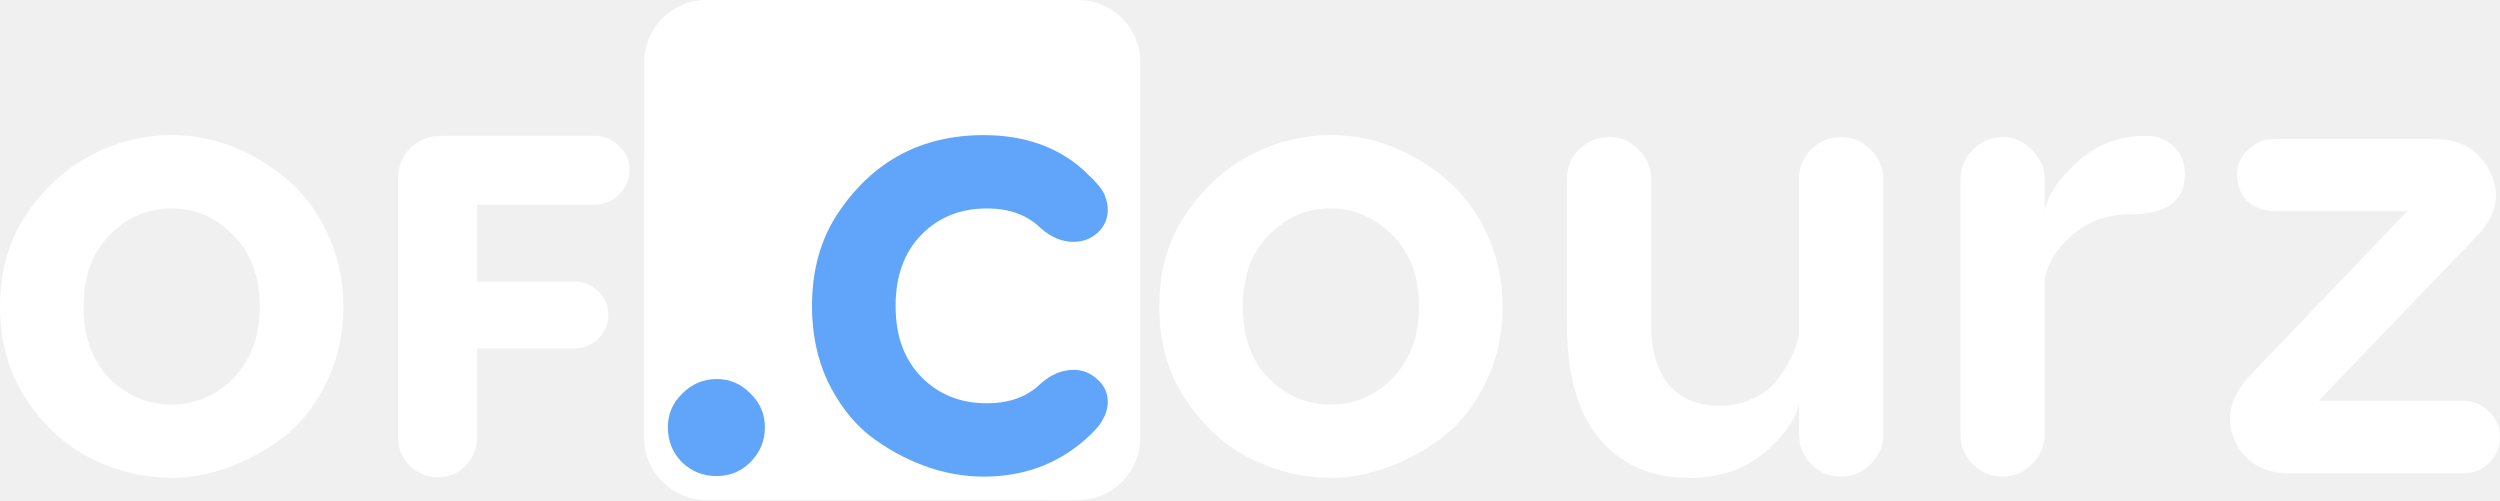
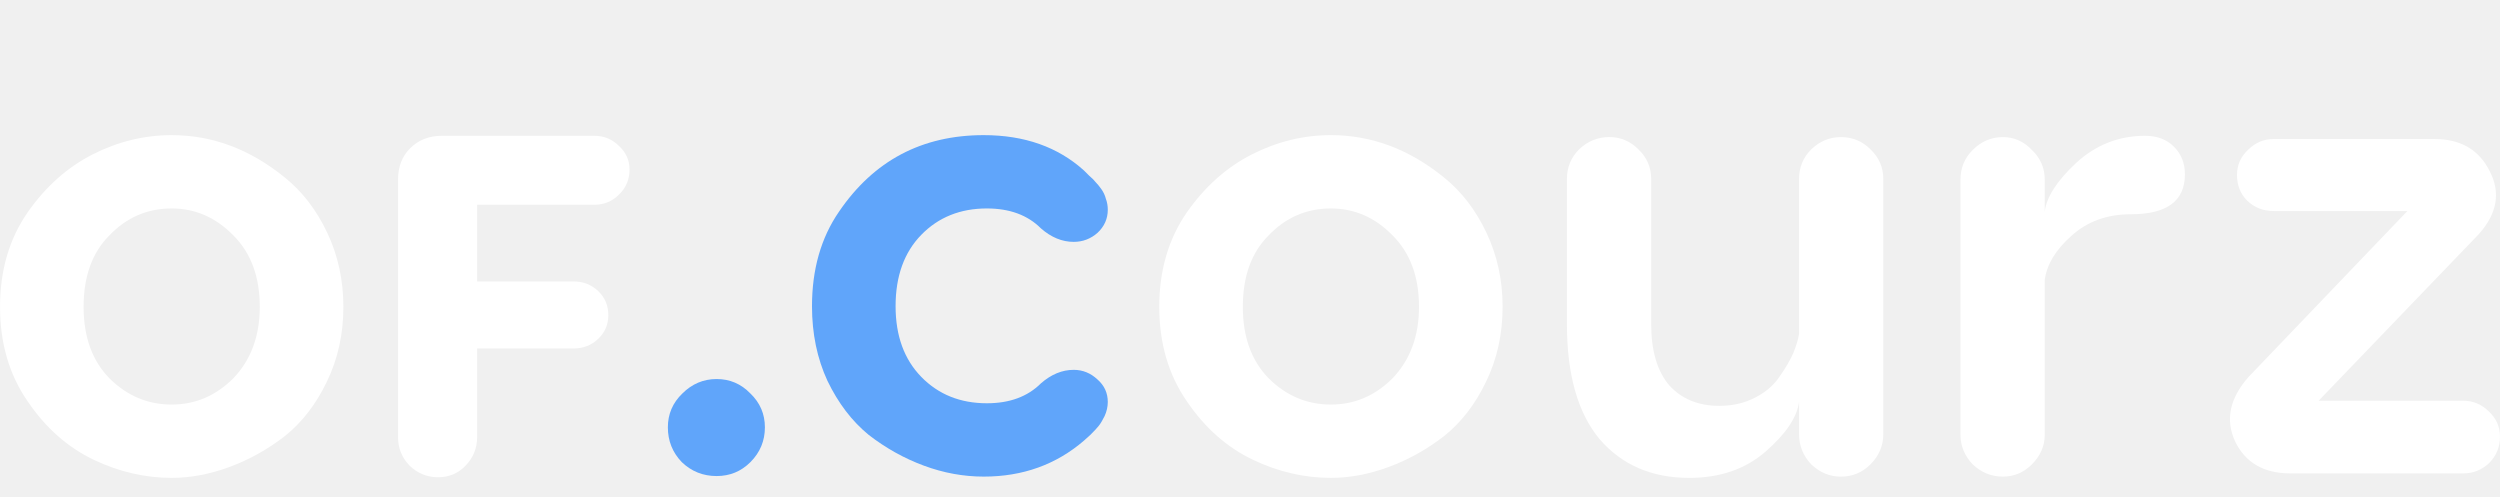
- <svg xmlns="http://www.w3.org/2000/svg" xmlns:xlink="http://www.w3.org/1999/xlink" width="98.749mm" height="19.752mm" viewBox="0 0 98.749 19.752" version="1.1" id="svg8">
+ <svg xmlns="http://www.w3.org/2000/svg" xmlns:xlink="http://www.w3.org/1999/xlink" width="98.749mm" height="19.6mm" viewBox="0 0 98.749 19.6" version="1.1" id="svg8">
  <defs id="defs2">
    <linearGradient id="linearGradient2938">
      <stop style="stop-color:#3b82f6;stop-opacity:1" offset="0" id="stop2934" />
      <stop style="stop-color:#60a5fa;stop-opacity:1" offset="1" id="stop2936" />
    </linearGradient>
    <linearGradient id="linearGradient2921">
      <stop style="stop-color:#60a5fa;stop-opacity:1;" offset="0" id="stop2917" />
      <stop style="stop-color:#60a5fa;stop-opacity:0;" offset="1" id="stop2919" />
    </linearGradient>
    <linearGradient xlink:href="#linearGradient2921" id="linearGradient2923" x1="-65.882" y1="59.068" x2="-46.133" y2="59.068" gradientUnits="userSpaceOnUse" />
    <linearGradient xlink:href="#linearGradient2938" id="linearGradient2932" gradientUnits="userSpaceOnUse" x1="-70.867" y1="59.187" x2="-46.133" y2="59.068" />
  </defs>
-   <g id="layer2" style="display:inline" transform="translate(-23.7717,-46.14123)">
-     <rect style="display:inline;fill:#ffffff;fill-opacity:1;fill-rule:nonzero;stroke:#ffffff;stroke-width:0;stroke-linejoin:round;stroke-miterlimit:4;stroke-dasharray:none" id="rect938" width="19.749" height="19.596" x="-65.882" y="49.227" rx="2.457" ry="2.457" transform="rotate(-89.99089)" />
+   <g id="layer2" style="display:none" transform="translate(-23.7717,-46.14123)">
+     <rect style="display:inline;fill:#ffffff;fill-opacity:1;fill-rule:nonzero;stroke:#ffffff;stroke-width:0;stroke-linejoin:round;stroke-miterlimit:4;stroke-dasharray:none" id="rect938" width="19.598" height="19.598" x="-65.731" y="49.27" rx="2.457" ry="2.457" transform="matrix(1.6033478e-4,-1,1,1.5788309e-4,0,0)" />
  </g>
  <g id="layer1" style="display:inline" transform="translate(-23.7717,-46.14123)">
    <g id="g2950">
-       <g aria-label="oF.courz" id="text835" style="font-style:normal;font-weight:normal;font-size:25.4px;line-height:1.25;font-family:sans-serif;fill:#000000;fill-opacity:1;stroke:none;stroke-width:0.265;stroke-miterlimit:4;stroke-dasharray:none">
-         <path d="m 30.554,51.479 q 2.413,0 4.47,1.676 1.041,0.838 1.676,2.184 0.635,1.346 0.635,2.921 0,1.626 -0.66,2.972 -0.635,1.321 -1.651,2.134 -1.016,0.787 -2.184,1.219 -1.168,0.432 -2.286,0.432 -1.575,0 -3.073,-0.711 -1.549,-0.737 -2.616,-2.311 -1.092,-1.575 -1.092,-3.734 0,-2.159 1.092,-3.734 1.067,-1.524 2.565,-2.286 1.499,-0.762 3.124,-0.762 z m -3.48,6.782 q 0,1.778 1.016,2.819 1.041,1.041 2.464,1.041 1.397,0 2.438,-1.041 1.041,-1.092 1.041,-2.819 0,-1.778 -1.041,-2.819 -1.041,-1.067 -2.438,-1.067 -1.448,0 -2.464,1.067 -1.016,1.016 -1.016,2.819 z" style="fill:#ffffff;fill-opacity:1;stroke-width:0.265;stroke-miterlimit:4;stroke-dasharray:none" id="path2993" />
-         <path d="m 48.638,52.838 q 0,0.591 -0.419,0.991 -0.4,0.4 -0.972,0.4 h -4.629 v 3.029 h 3.81 q 0.572,0 0.972,0.381 0.4,0.381 0.4,0.953 0,0.552 -0.4,0.933 -0.4,0.381 -0.972,0.381 h -3.81 v 3.505 q 0,0.648 -0.457,1.124 -0.438,0.457 -1.086,0.457 -0.648,0 -1.124,-0.457 -0.457,-0.476 -0.457,-1.124 v -10.173 q 0,-0.762 0.476,-1.238 0.495,-0.495 1.257,-0.495 h 6.02 q 0.572,0 0.972,0.4 0.419,0.381 0.419,0.933 z" style="fill:#ffffff;fill-opacity:1;stroke-width:0.265;stroke-miterlimit:4;stroke-dasharray:none" id="path2995" />
-         <path d="m 52.078,64.945 q -0.804,0 -1.376,-0.55 -0.55,-0.572 -0.55,-1.376 0,-0.783 0.572,-1.334 0.572,-0.572 1.355,-0.572 0.783,0 1.334,0.572 0.572,0.55 0.572,1.334 0,0.804 -0.572,1.376 -0.55,0.55 -1.334,0.55 z" style="font-size:21.167px;fill:#60a5fa;fill-opacity:1;stroke-width:0.265;stroke-miterlimit:4;stroke-dasharray:none" id="path2997" />
-         <path d="m 66.183,60.75 q 0.533,0 0.94,0.381 0.406,0.356 0.406,0.889 0,0.279 -0.127,0.559 -0.127,0.254 -0.229,0.381 -0.076,0.102 -0.33,0.356 l -0.254,0.229 q -1.651,1.422 -3.962,1.422 -1.194,0 -2.362,-0.432 -1.168,-0.432 -2.184,-1.219 -0.991,-0.813 -1.626,-2.134 -0.61,-1.321 -0.61,-2.946 0,-2.184 1.067,-3.734 2.057,-3.023 5.715,-3.023 2.413,0 3.962,1.397 0.025,0.025 0.203,0.203 0.178,0.152 0.254,0.254 0.102,0.102 0.229,0.279 0.127,0.178 0.178,0.381 0.076,0.203 0.076,0.432 0,0.533 -0.406,0.914 -0.406,0.356 -0.94,0.356 -0.686,0 -1.295,-0.533 -0.787,-0.787 -2.134,-0.787 -1.575,0 -2.591,1.041 -1.016,1.041 -1.016,2.819 0,1.753 1.016,2.794 1.016,1.041 2.591,1.041 1.346,0 2.134,-0.787 0.61,-0.533 1.295,-0.533 z" style="fill:#60a5fa;fill-opacity:1;stroke-width:0.265;stroke-miterlimit:4;stroke-dasharray:none" id="path2999" />
-         <path d="m 76.343,51.479 q 2.413,0 4.47,1.676 1.041,0.838 1.676,2.184 0.635,1.346 0.635,2.921 0,1.626 -0.66,2.972 -0.635,1.321 -1.651,2.134 -1.016,0.787 -2.184,1.219 -1.168,0.432 -2.286,0.432 -1.575,0 -3.073,-0.711 -1.549,-0.737 -2.616,-2.311 -1.092,-1.575 -1.092,-3.734 0,-2.159 1.092,-3.734 1.067,-1.524 2.565,-2.286 1.499,-0.762 3.124,-0.762 z m -3.48,6.782 q 0,1.778 1.016,2.819 1.041,1.041 2.464,1.041 1.397,0 2.438,-1.041 1.041,-1.092 1.041,-2.819 0,-1.778 -1.041,-2.819 -1.041,-1.067 -2.438,-1.067 -1.448,0 -2.464,1.067 -1.016,1.016 -1.016,2.819 z" style="fill:#ffffff;fill-opacity:1;stroke-width:0.265;stroke-miterlimit:4;stroke-dasharray:none" id="path3001" />
-         <path d="m 90.491,65.017 q -2.21,0 -3.531,-1.524 -1.295,-1.549 -1.295,-4.547 v -5.74 q 0,-0.686 0.483,-1.168 0.508,-0.483 1.194,-0.483 0.66,0 1.143,0.483 0.508,0.483 0.508,1.168 v 5.74 q 0,1.575 0.711,2.413 0.737,0.813 1.981,0.813 0.787,0 1.422,-0.33 0.635,-0.33 0.965,-0.838 0.356,-0.508 0.533,-0.914 0.178,-0.432 0.229,-0.762 v -6.121 q 0,-0.686 0.483,-1.168 0.508,-0.483 1.168,-0.483 0.686,0 1.168,0.483 0.508,0.483 0.508,1.168 v 10.084 q 0,0.686 -0.508,1.194 -0.483,0.483 -1.168,0.483 -0.66,0 -1.168,-0.483 -0.483,-0.508 -0.483,-1.194 v -1.27 q -0.127,0.914 -1.321,1.956 -1.194,1.041 -3.023,1.041 z" style="fill:#ffffff;fill-opacity:1;stroke-width:0.265;stroke-miterlimit:4;stroke-dasharray:none" id="path3003" />
-         <path d="m 108.5,51.505 q 0.711,0 1.143,0.432 0.432,0.432 0.432,1.092 0,1.575 -2.134,1.575 -1.422,0 -2.362,0.864 -0.914,0.813 -1.041,1.727 v 6.121 q 0,0.66 -0.508,1.168 -0.483,0.483 -1.143,0.483 -0.686,0 -1.194,-0.483 -0.483,-0.508 -0.483,-1.168 v -10.084 q 0,-0.686 0.483,-1.168 0.508,-0.508 1.194,-0.508 0.66,0 1.143,0.508 0.508,0.483 0.508,1.168 v 1.27 q 0.102,-0.864 1.245,-1.93 1.168,-1.067 2.718,-1.067 z" style="fill:#ffffff;fill-opacity:1;stroke-width:0.265;stroke-miterlimit:4;stroke-dasharray:none" id="path3005" />
-         <path d="m 113.58,51.632 h 6.35 q 1.549,0 2.184,1.27 0.66,1.27 -0.432,2.489 l -6.325,6.579 h 5.715 q 0.584,0 1.016,0.432 0.432,0.406 0.432,0.991 0,0.61 -0.432,1.041 -0.432,0.406 -1.016,0.406 h -6.833 q -1.575,0 -2.184,-1.27 -0.584,-1.27 0.533,-2.54 l 6.274,-6.553 h -5.283 q -0.61,0 -1.041,-0.406 -0.406,-0.406 -0.406,-1.016 0,-0.584 0.432,-0.991 0.432,-0.432 1.016,-0.432 z" style="fill:#ffffff;fill-opacity:1;stroke-width:0.265;stroke-miterlimit:4;stroke-dasharray:none" id="path3007" />
+       <g aria-label="oF.courz" id="text835" style="font-style:normal;font-weight:normal;font-size:25.4px;line-height:1.25;font-family:sans-serif;fill:#000000;fill-opacity:1;stroke:none;stroke-width:0.265">
+         <path d="m 30.554,51.479 q 2.413,0 4.47,1.676 1.041,0.838 1.676,2.184 0.635,1.346 0.635,2.921 0,1.626 -0.66,2.972 -0.635,1.321 -1.651,2.134 -1.016,0.787 -2.184,1.219 -1.168,0.432 -2.286,0.432 -1.575,0 -3.073,-0.711 -1.549,-0.737 -2.616,-2.311 -1.092,-1.575 -1.092,-3.734 0,-2.159 1.092,-3.734 1.067,-1.524 2.565,-2.286 1.499,-0.762 3.124,-0.762 z m -3.48,6.782 q 0,1.778 1.016,2.819 1.041,1.041 2.464,1.041 1.397,0 2.438,-1.041 1.041,-1.092 1.041,-2.819 0,-1.778 -1.041,-2.819 -1.041,-1.067 -2.438,-1.067 -1.448,0 -2.464,1.067 -1.016,1.016 -1.016,2.819 z" style="fill:#ffffff;fill-opacity:1" id="path884" />
+         <path d="m 48.638,52.838 q 0,0.591 -0.419,0.991 -0.4,0.4 -0.972,0.4 h -4.629 v 3.029 h 3.81 q 0.572,0 0.972,0.381 0.4,0.381 0.4,0.953 0,0.552 -0.4,0.933 -0.4,0.381 -0.972,0.381 h -3.81 v 3.505 q 0,0.648 -0.457,1.124 -0.438,0.457 -1.086,0.457 -0.648,0 -1.124,-0.457 -0.457,-0.476 -0.457,-1.124 v -10.173 q 0,-0.762 0.476,-1.238 0.495,-0.495 1.257,-0.495 h 6.02 q 0.572,0 0.972,0.4 0.419,0.381 0.419,0.933 z" style="fill:#ffffff;fill-opacity:1" id="path886" />
+         <path d="m 52.078,64.945 q -0.804,0 -1.376,-0.55 -0.55,-0.572 -0.55,-1.376 0,-0.783 0.572,-1.334 0.572,-0.572 1.355,-0.572 0.783,0 1.334,0.572 0.572,0.55 0.572,1.334 0,0.804 -0.572,1.376 -0.55,0.55 -1.334,0.55 z" style="font-size:21.167px;fill:#60a5fa;fill-opacity:1" id="path888" />
+         <path d="m 66.183,60.75 q 0.533,0 0.94,0.381 0.406,0.356 0.406,0.889 0,0.279 -0.127,0.559 -0.127,0.254 -0.229,0.381 -0.076,0.102 -0.33,0.356 l -0.254,0.229 q -1.651,1.422 -3.962,1.422 -1.194,0 -2.362,-0.432 -1.168,-0.432 -2.184,-1.219 -0.991,-0.813 -1.626,-2.134 -0.61,-1.321 -0.61,-2.946 0,-2.184 1.067,-3.734 2.057,-3.023 5.715,-3.023 2.413,0 3.962,1.397 0.025,0.025 0.203,0.203 0.178,0.152 0.254,0.254 0.102,0.102 0.229,0.279 0.127,0.178 0.178,0.381 0.076,0.203 0.076,0.432 0,0.533 -0.406,0.914 -0.406,0.356 -0.94,0.356 -0.686,0 -1.295,-0.533 -0.787,-0.787 -2.134,-0.787 -1.575,0 -2.591,1.041 -1.016,1.041 -1.016,2.819 0,1.753 1.016,2.794 1.016,1.041 2.591,1.041 1.346,0 2.134,-0.787 0.61,-0.533 1.295,-0.533 z" style="fill:#60a5fa;fill-opacity:1" id="path890" />
+         <path d="m 76.343,51.479 q 2.413,0 4.47,1.676 1.041,0.838 1.676,2.184 0.635,1.346 0.635,2.921 0,1.626 -0.66,2.972 -0.635,1.321 -1.651,2.134 -1.016,0.787 -2.184,1.219 -1.168,0.432 -2.286,0.432 -1.575,0 -3.073,-0.711 -1.549,-0.737 -2.616,-2.311 -1.092,-1.575 -1.092,-3.734 0,-2.159 1.092,-3.734 1.067,-1.524 2.565,-2.286 1.499,-0.762 3.124,-0.762 z m -3.48,6.782 q 0,1.778 1.016,2.819 1.041,1.041 2.464,1.041 1.397,0 2.438,-1.041 1.041,-1.092 1.041,-2.819 0,-1.778 -1.041,-2.819 -1.041,-1.067 -2.438,-1.067 -1.448,0 -2.464,1.067 -1.016,1.016 -1.016,2.819 z" style="fill:#ffffff;fill-opacity:1" id="path892" />
+         <path d="m 90.491,65.017 q -2.21,0 -3.531,-1.524 -1.295,-1.549 -1.295,-4.547 v -5.74 q 0,-0.686 0.483,-1.168 0.508,-0.483 1.194,-0.483 0.66,0 1.143,0.483 0.508,0.483 0.508,1.168 v 5.74 q 0,1.575 0.711,2.413 0.737,0.813 1.981,0.813 0.787,0 1.422,-0.33 0.635,-0.33 0.965,-0.838 0.356,-0.508 0.533,-0.914 0.178,-0.432 0.229,-0.762 v -6.121 q 0,-0.686 0.483,-1.168 0.508,-0.483 1.168,-0.483 0.686,0 1.168,0.483 0.508,0.483 0.508,1.168 v 10.084 q 0,0.686 -0.508,1.194 -0.483,0.483 -1.168,0.483 -0.66,0 -1.168,-0.483 -0.483,-0.508 -0.483,-1.194 v -1.27 q -0.127,0.914 -1.321,1.956 -1.194,1.041 -3.023,1.041 z" style="fill:#ffffff;fill-opacity:1" id="path894" />
+         <path d="m 108.5,51.505 q 0.711,0 1.143,0.432 0.432,0.432 0.432,1.092 0,1.575 -2.134,1.575 -1.422,0 -2.362,0.864 -0.914,0.813 -1.041,1.727 v 6.121 q 0,0.66 -0.508,1.168 -0.483,0.483 -1.143,0.483 -0.686,0 -1.194,-0.483 -0.483,-0.508 -0.483,-1.168 v -10.084 q 0,-0.686 0.483,-1.168 0.508,-0.508 1.194,-0.508 0.66,0 1.143,0.508 0.508,0.483 0.508,1.168 v 1.27 q 0.102,-0.864 1.245,-1.93 1.168,-1.067 2.718,-1.067 z" style="fill:#ffffff;fill-opacity:1" id="path896" />
+         <path d="m 113.58,51.632 h 6.35 q 1.549,0 2.184,1.27 0.66,1.27 -0.432,2.489 l -6.325,6.579 h 5.715 q 0.584,0 1.016,0.432 0.432,0.406 0.432,0.991 0,0.61 -0.432,1.041 -0.432,0.406 -1.016,0.406 h -6.833 q -1.575,0 -2.184,-1.27 -0.584,-1.27 0.533,-2.54 l 6.274,-6.553 h -5.283 q -0.61,0 -1.041,-0.406 -0.406,-0.406 -0.406,-1.016 0,-0.584 0.432,-0.991 0.432,-0.432 1.016,-0.432 z" style="fill:#ffffff;fill-opacity:1" id="path898" />
      </g>
    </g>
  </g>
</svg>
